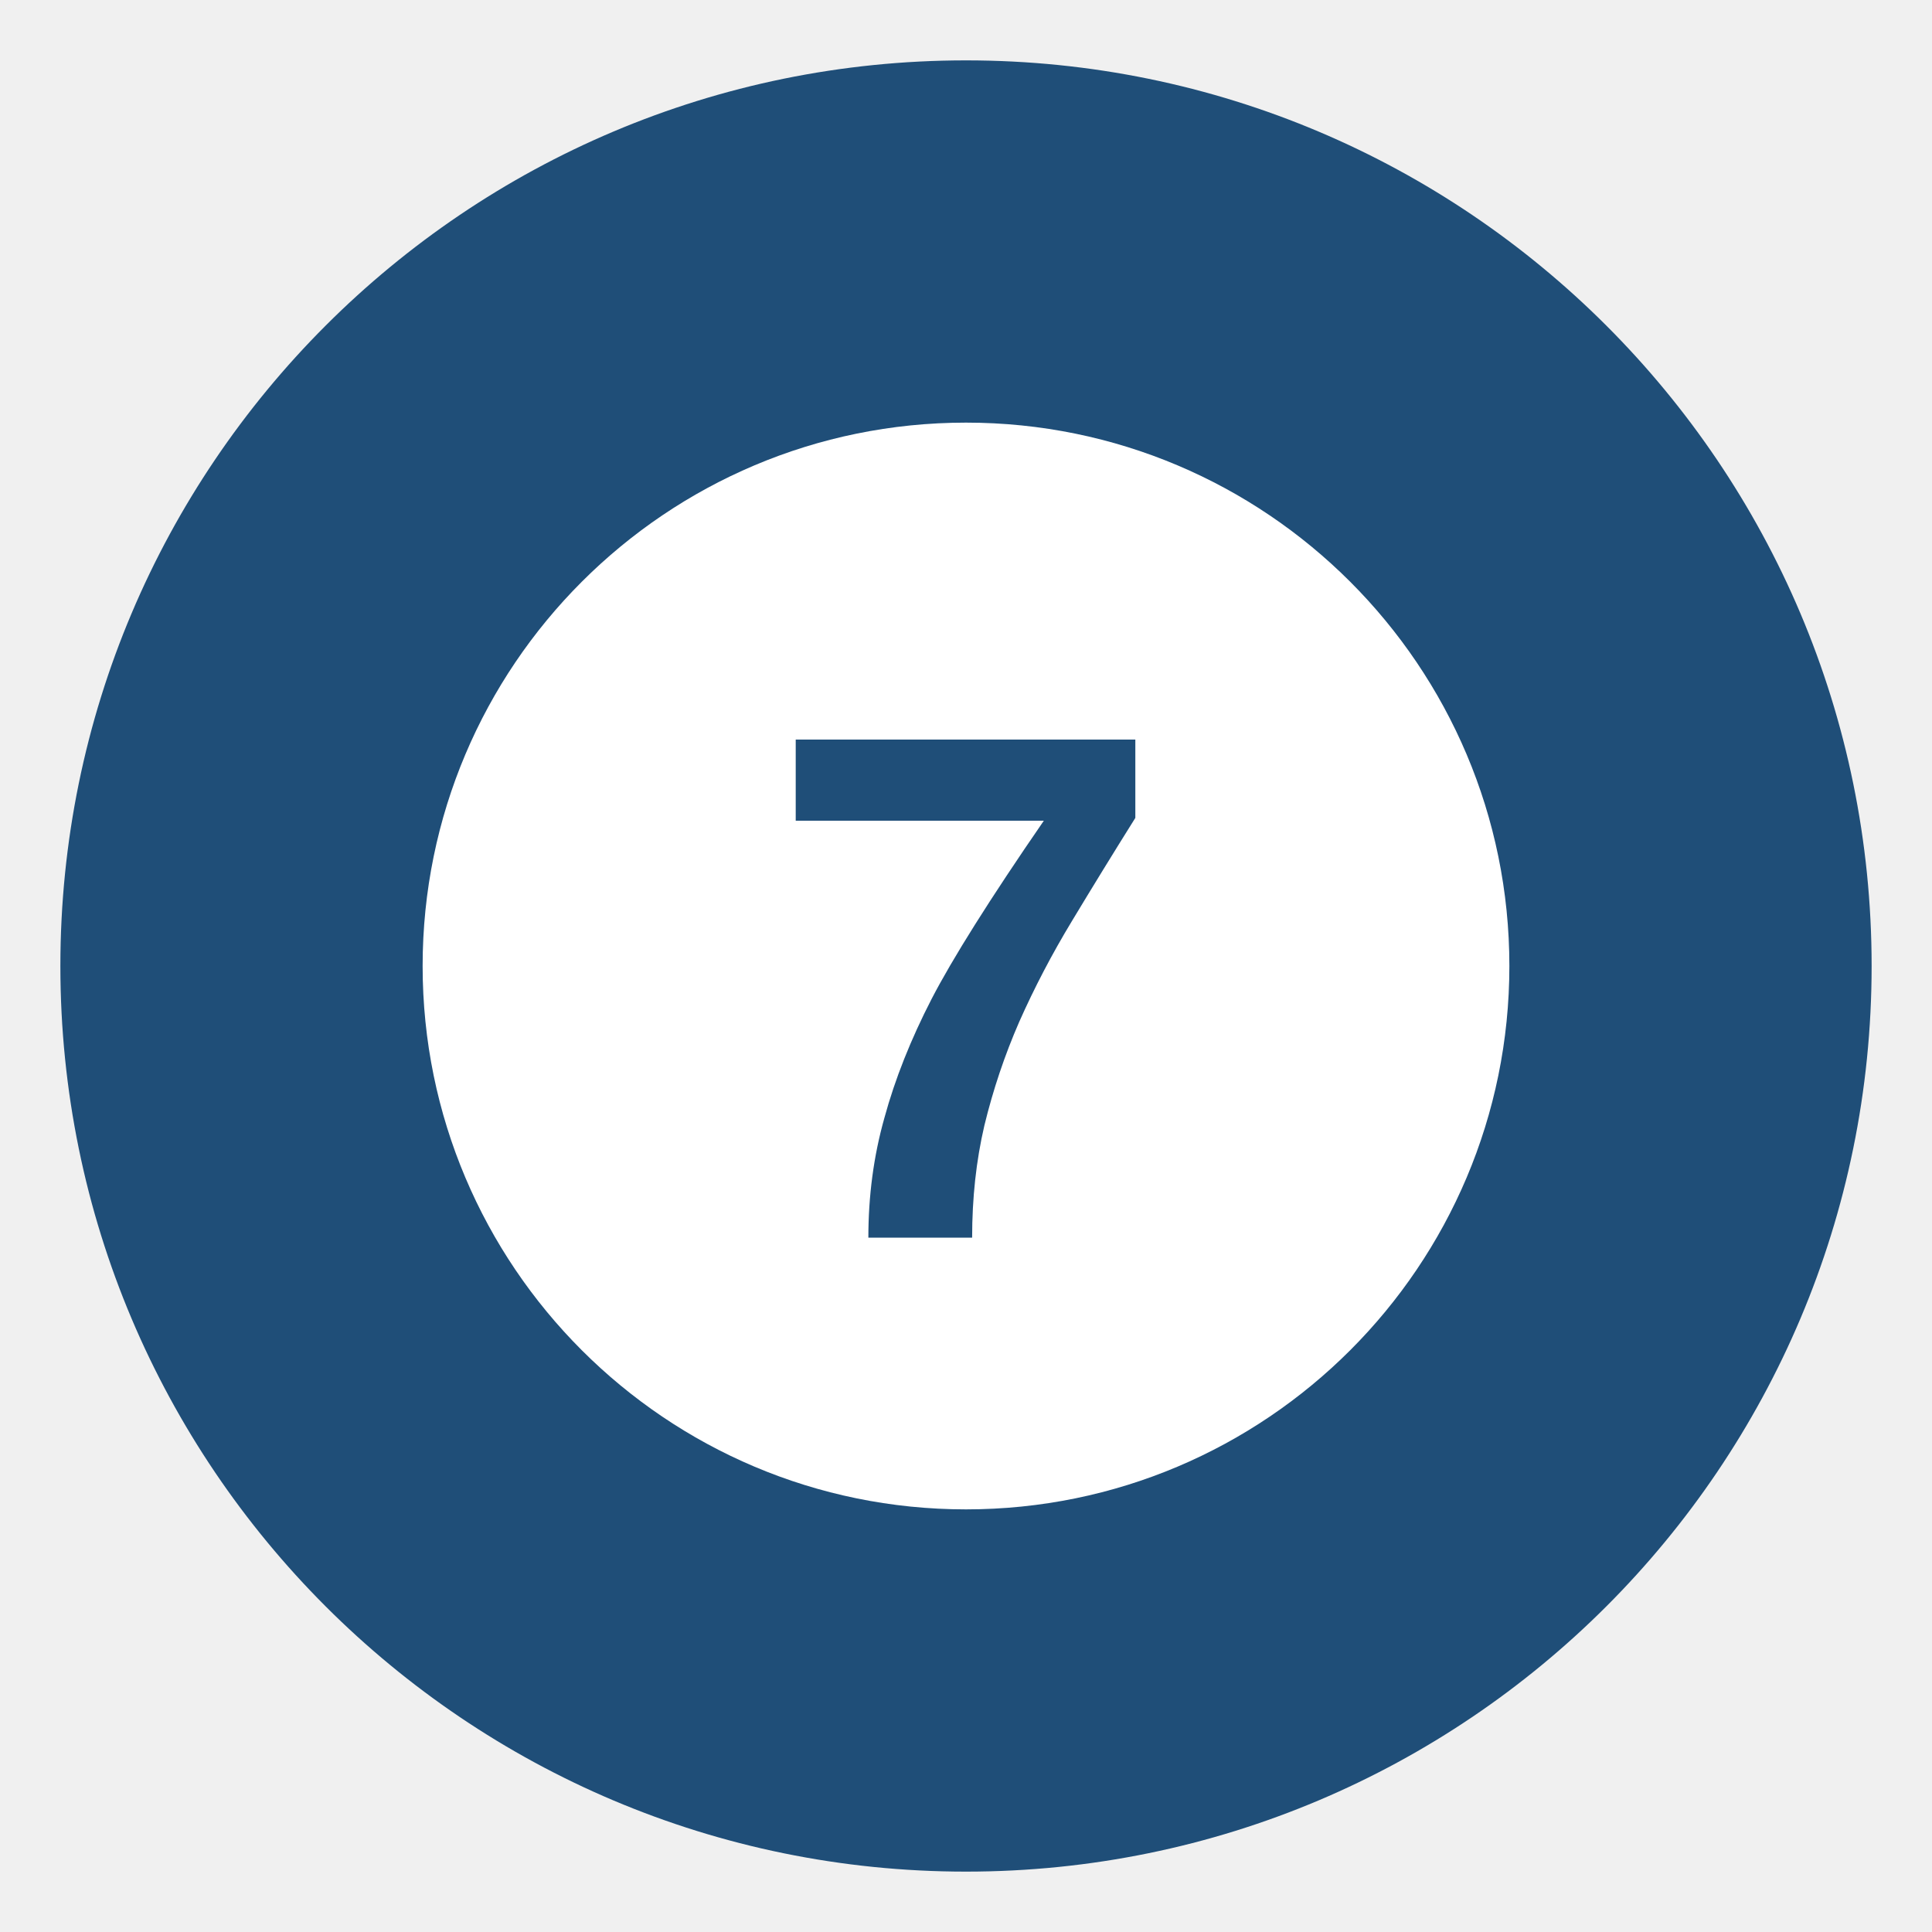
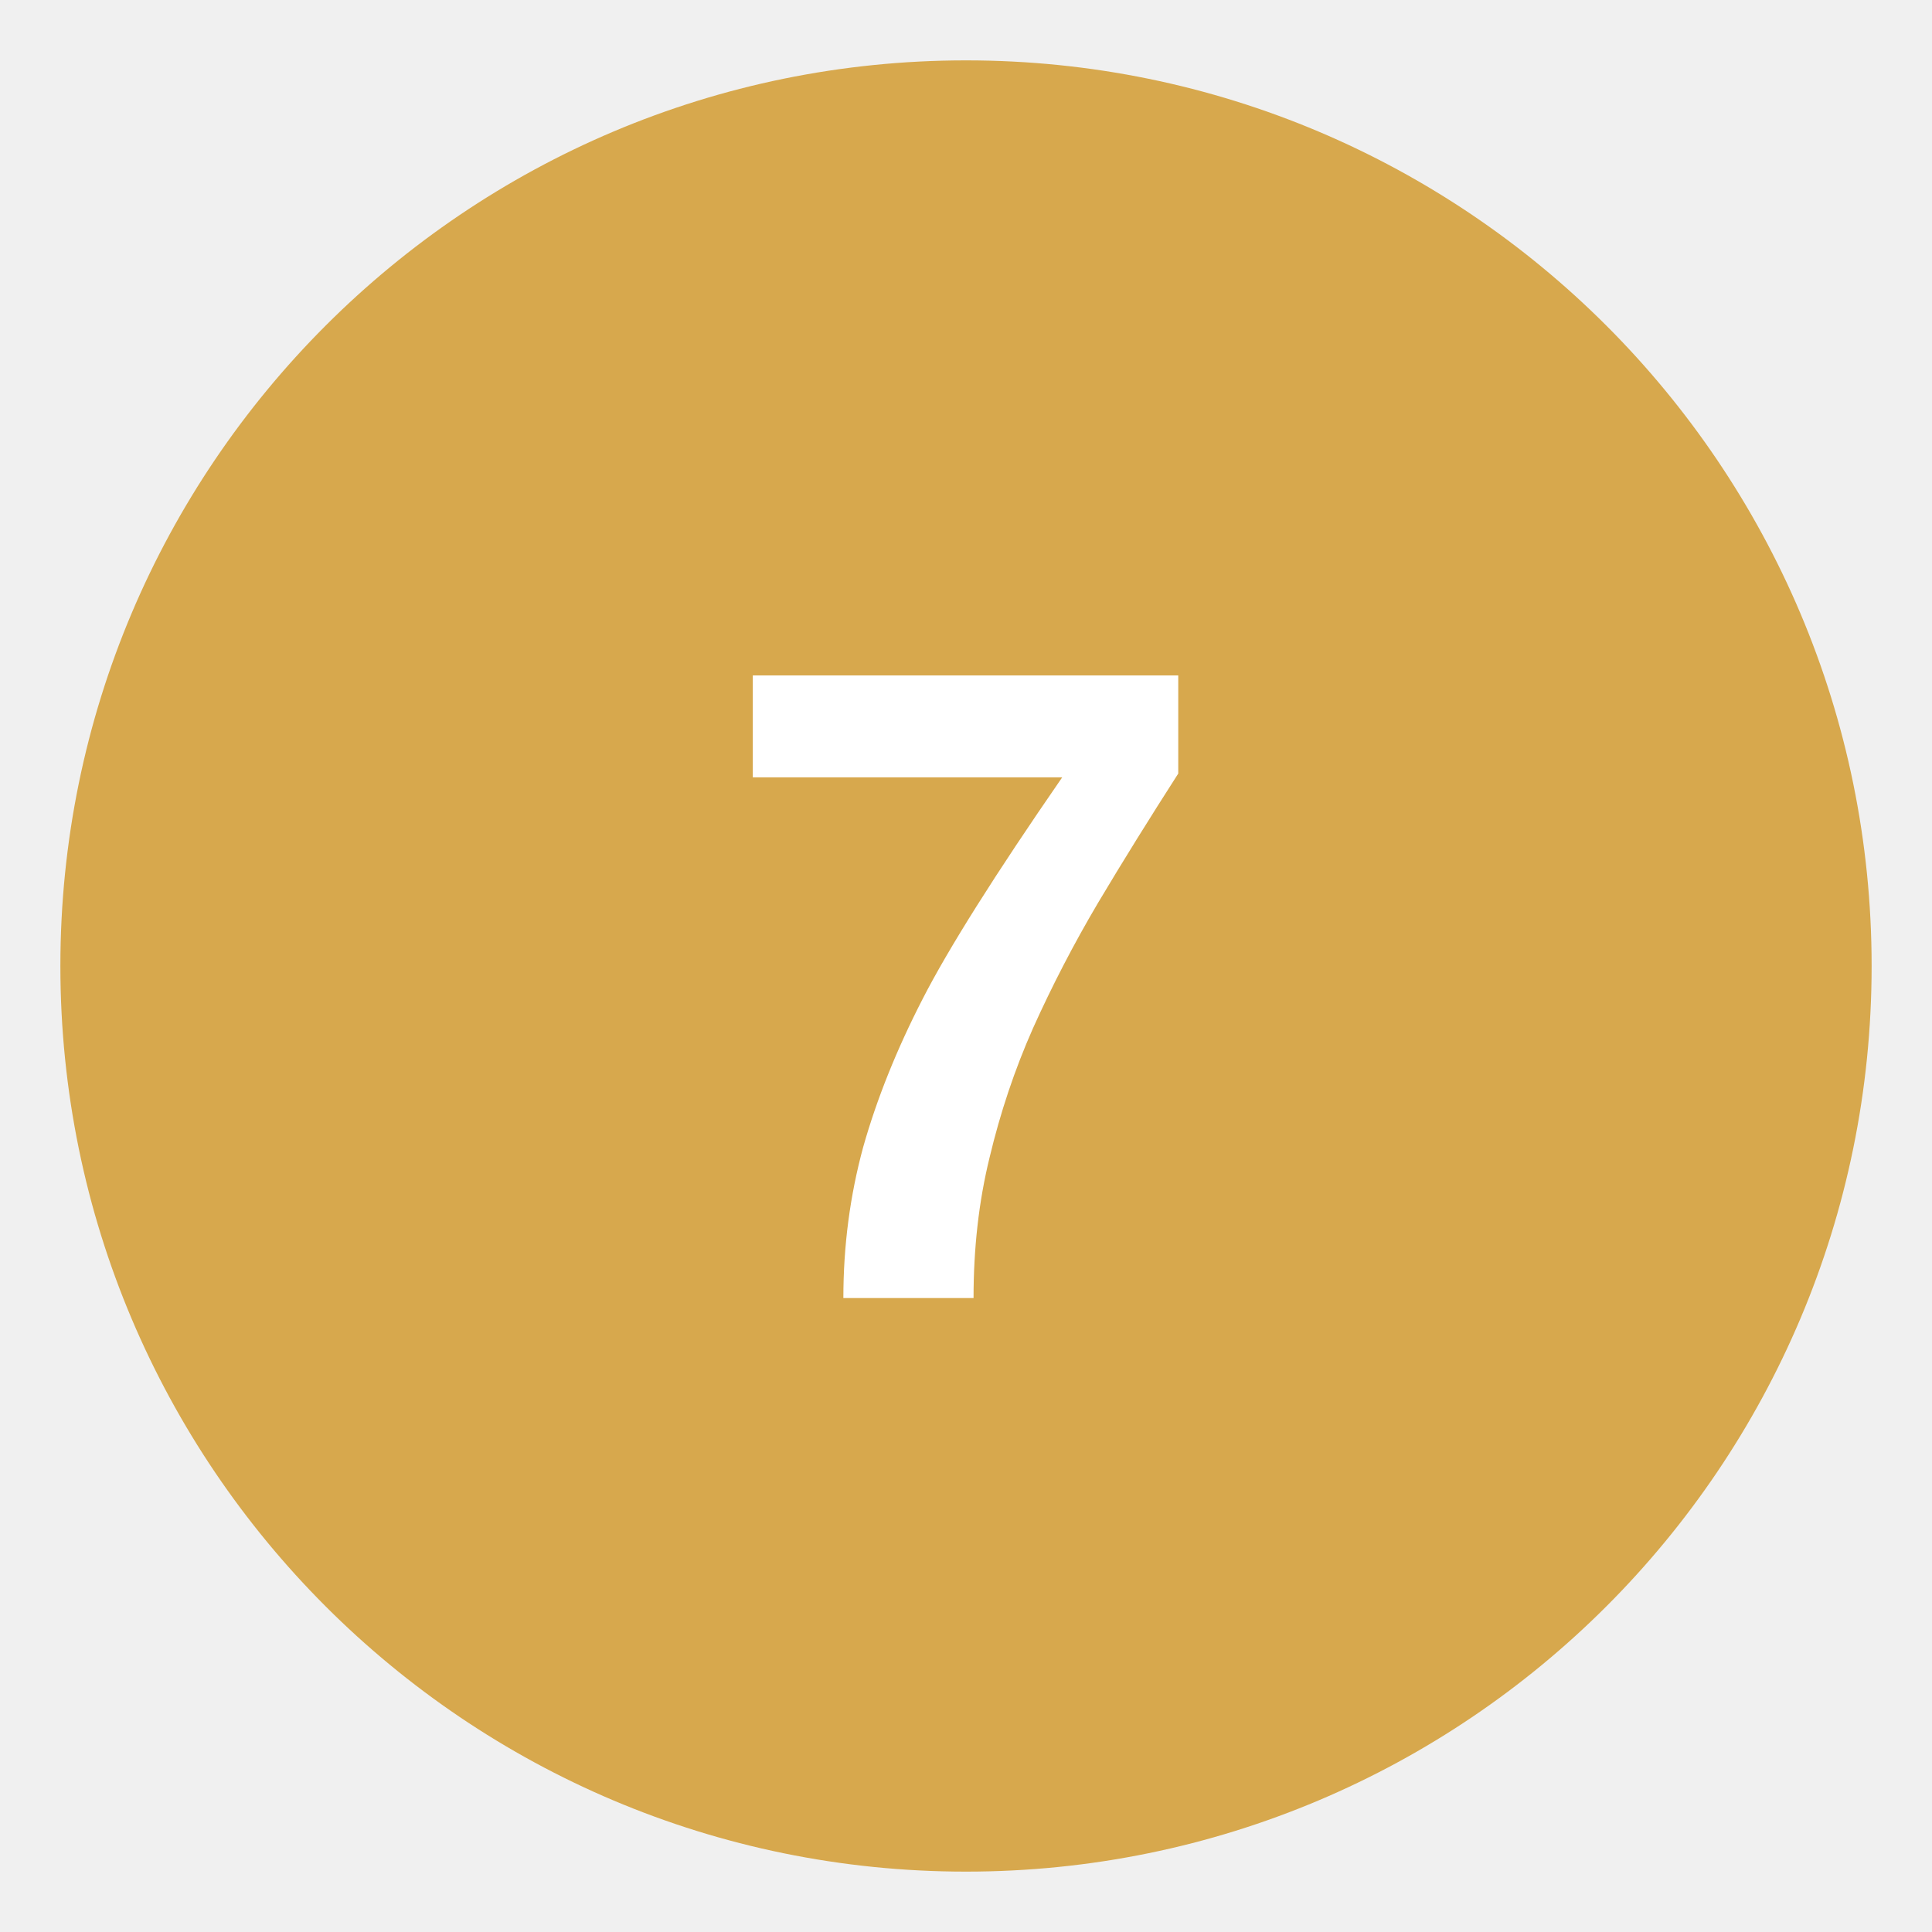
<svg xmlns="http://www.w3.org/2000/svg" viewBox="0 0 32 32">
-   <circle cx="16" cy="16" r="15" fill="#1f4e78" />
-   <circle cx="16" cy="16" r="9" fill="#fff" />
-   <text x="16" y="20.5" text-anchor="middle" font-family="Arial,sans-serif" font-weight="700" font-size="12" fill="#1f4e78">7</text>
+   <circle cx="16" cy="16" r="15" fill="#d7a84d" />
+   <text x="16" y="21.5" text-anchor="middle" font-family="Arial,sans-serif" font-weight="700" font-size="15" fill="#fff">7</text>
</svg>
